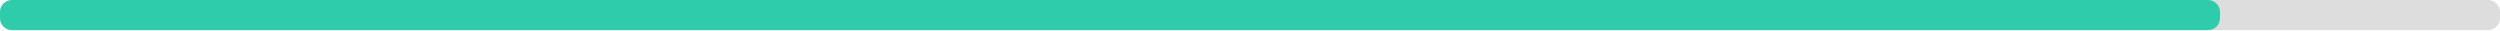
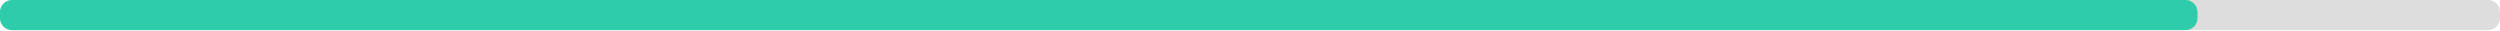
<svg xmlns="http://www.w3.org/2000/svg" width="830" height="10">
  <g>
    <rect style="fill: #ddd;" height="10" width="830" rx="4" y="0" x="0" />
-     <rect style="fill: #2eccaa;" height="10" width="737.04" rx="4" y="0" x="0" />
+     <rect style="fill: #2eccaa;" height="10" width="729.57" rx="4" y="0" x="0" />
  </g>
</svg>
